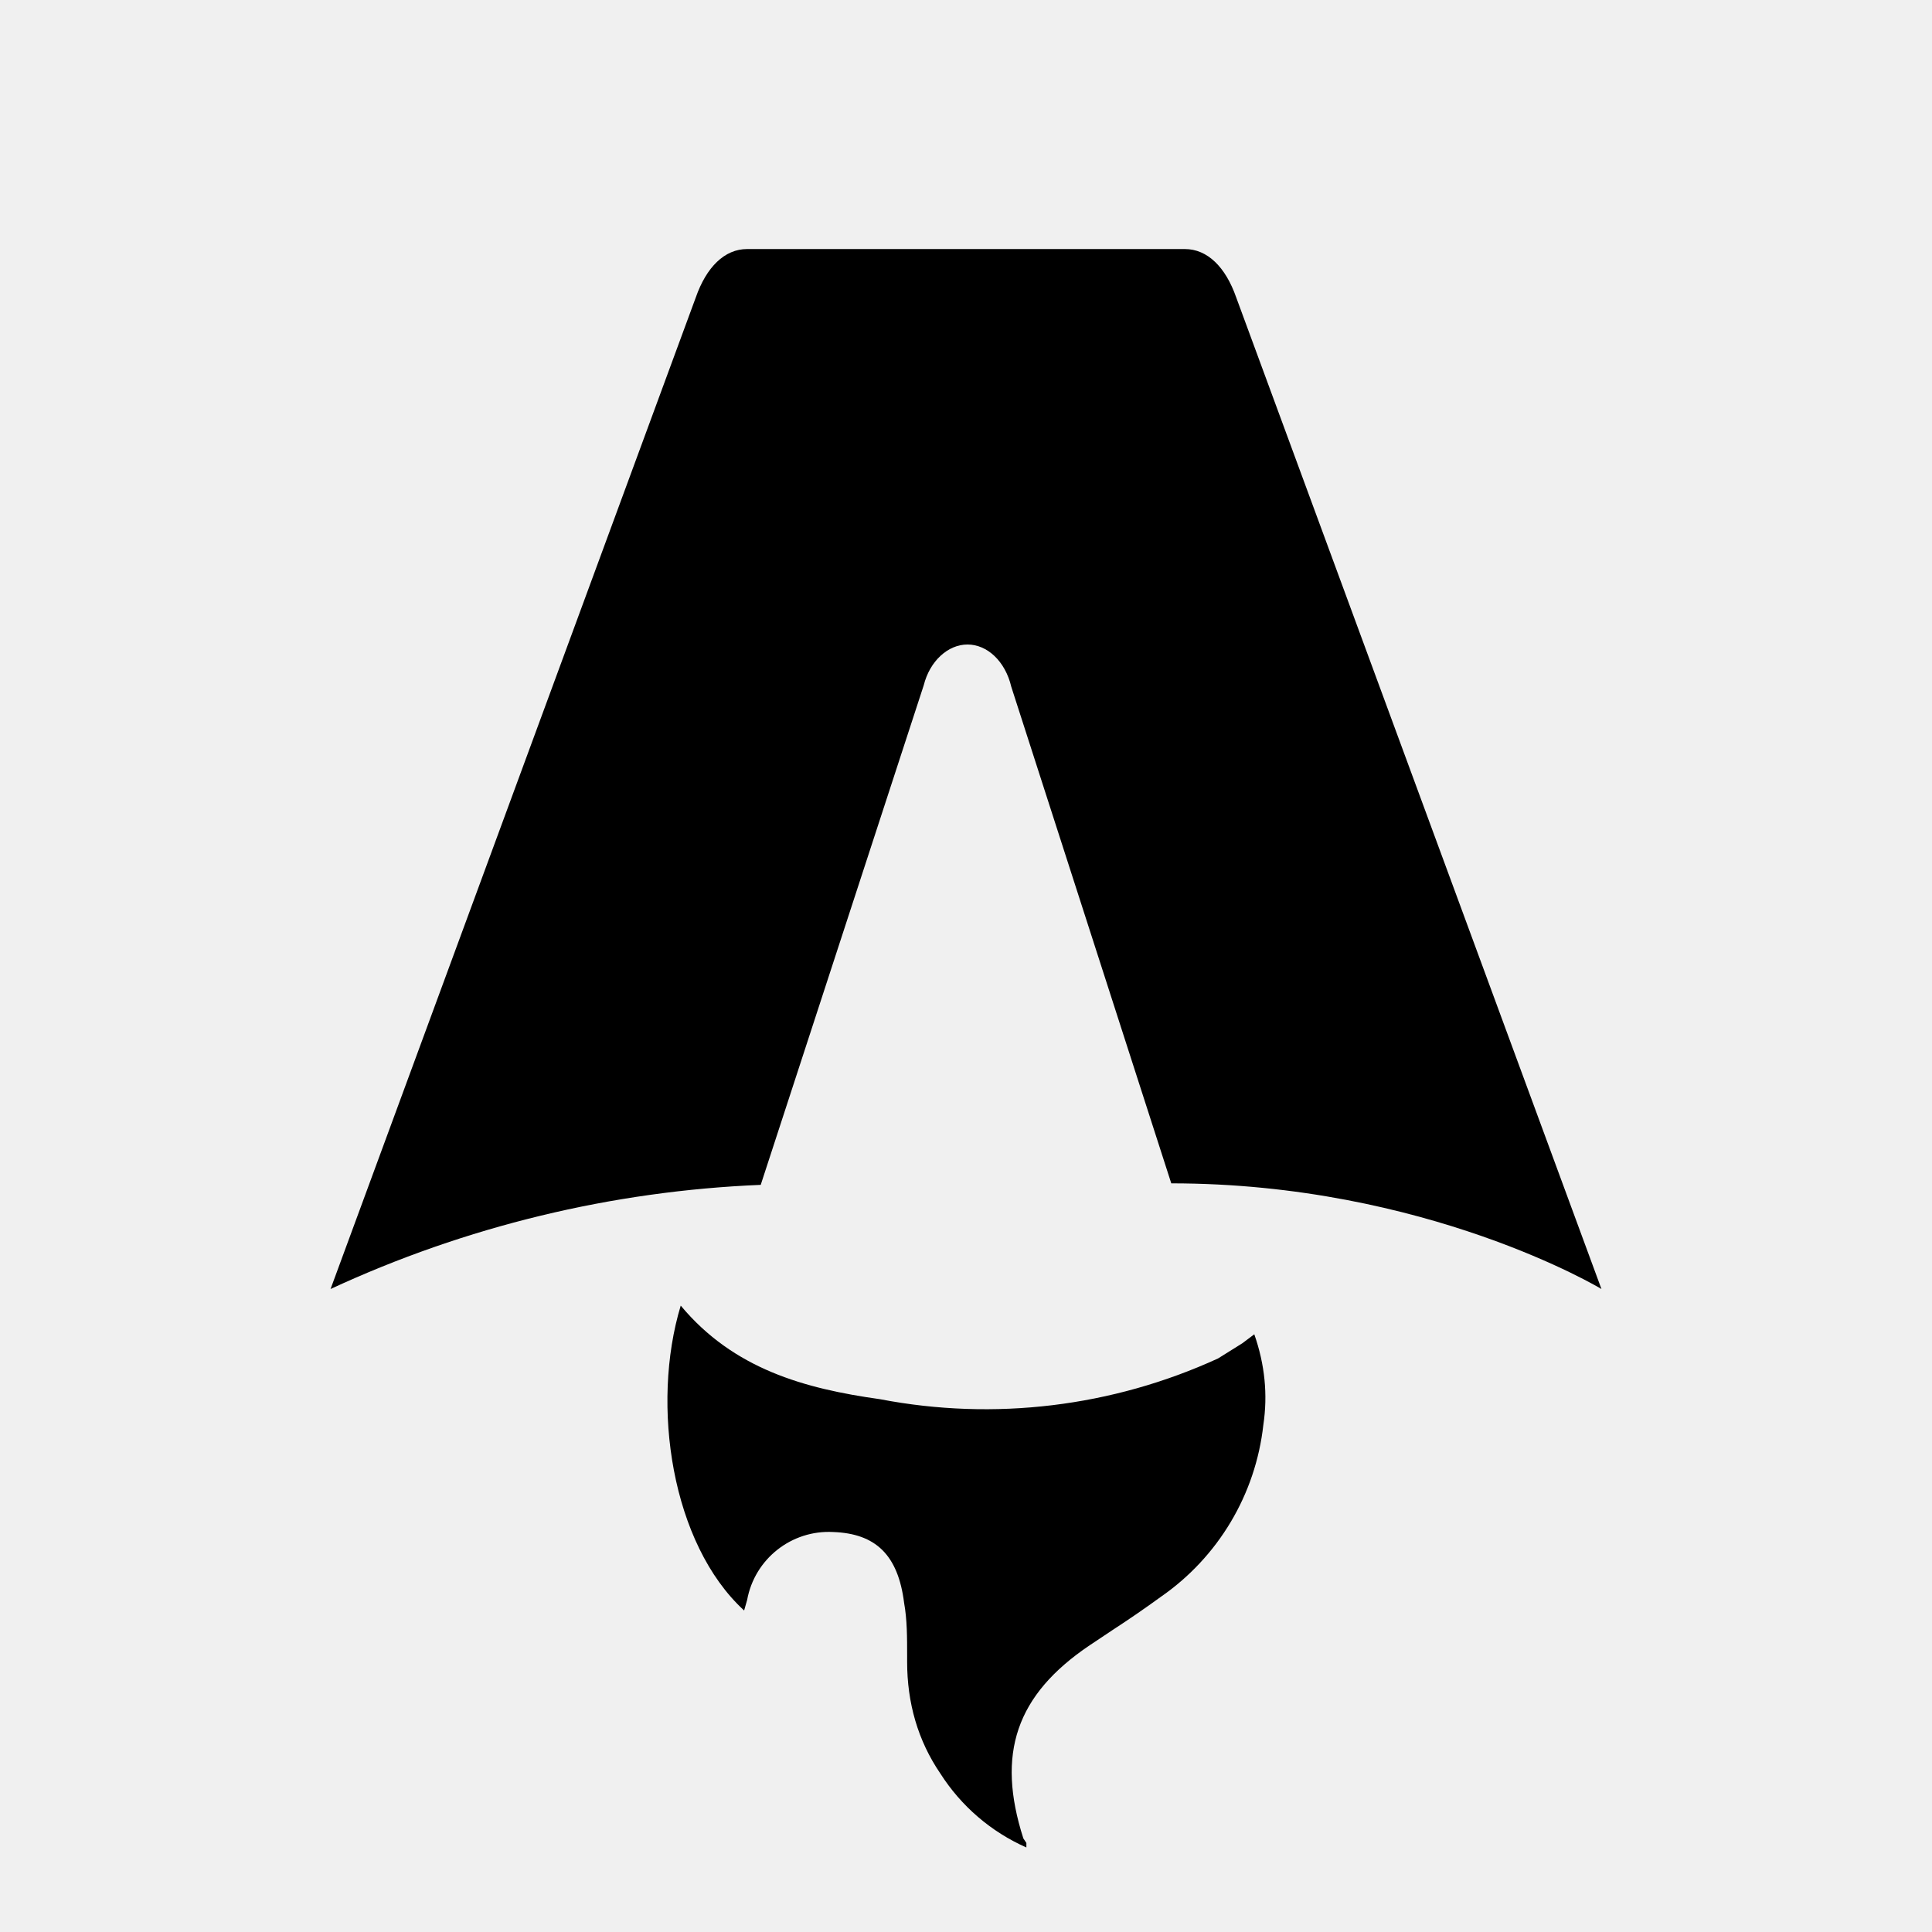
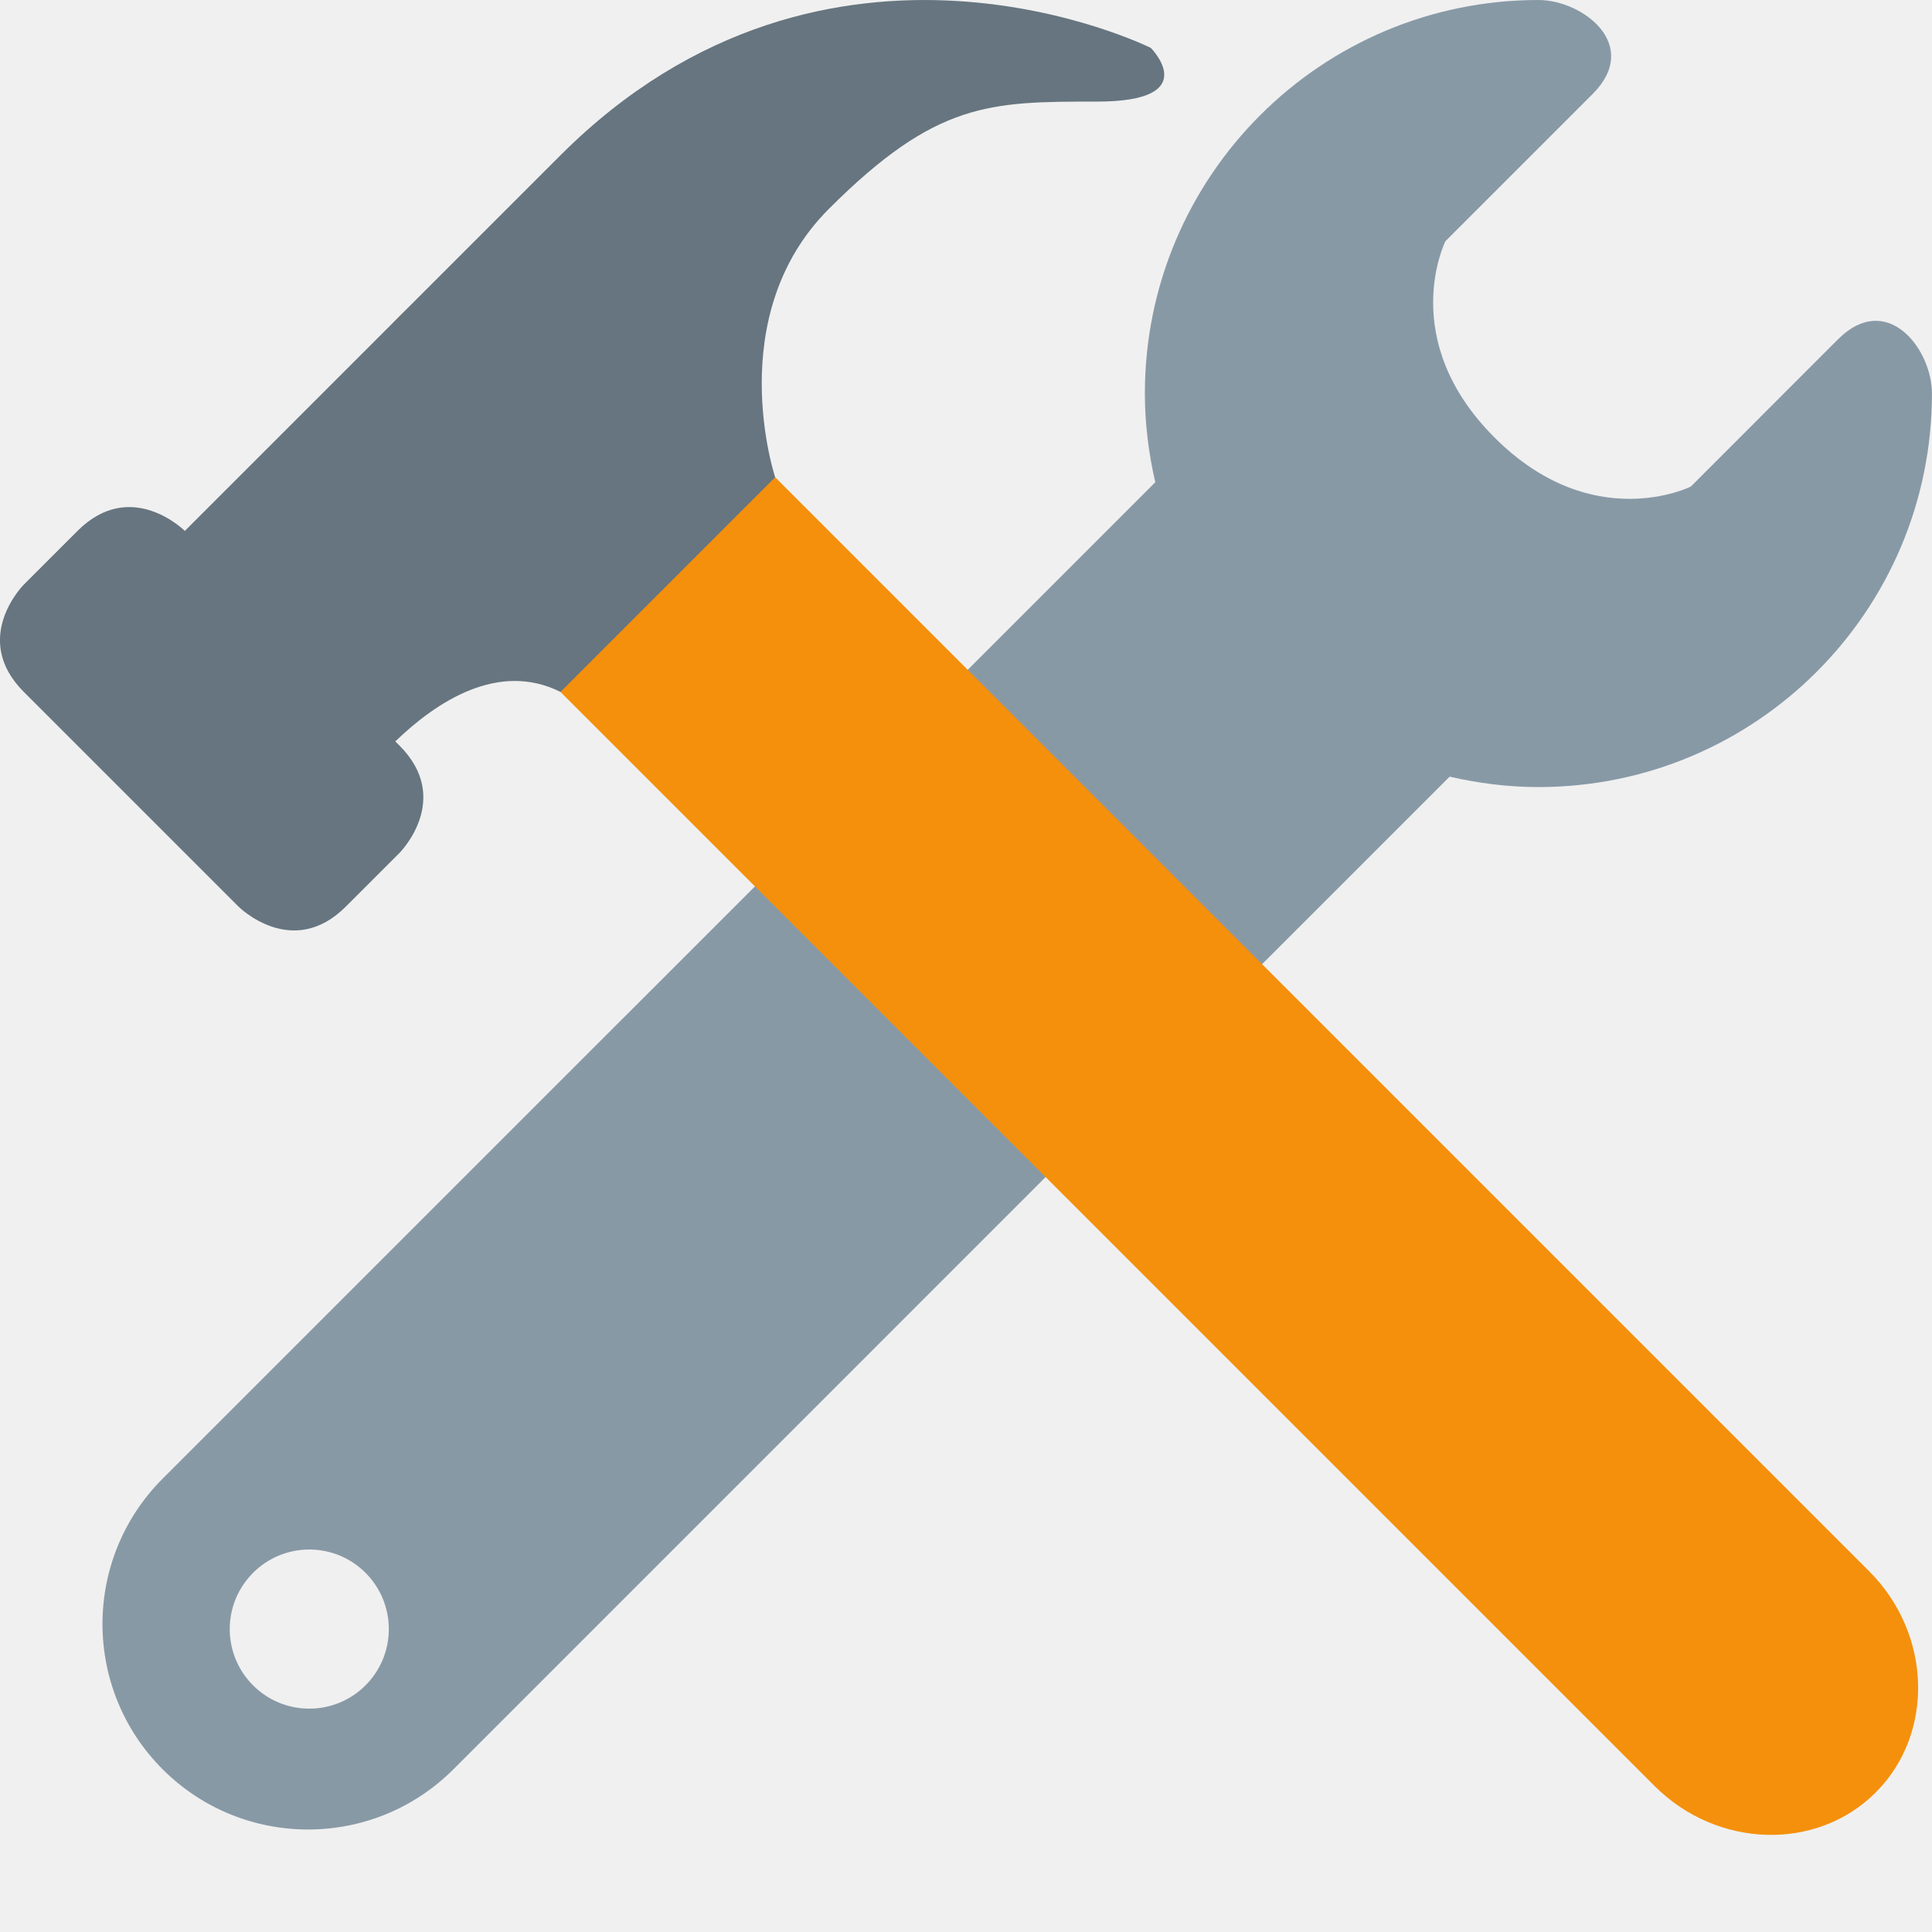
- <svg xmlns="http://www.w3.org/2000/svg" fill="none" viewBox="0 0 128 128">
-   <path d="M50.4 78.5a75.1 75.1 0 0 0-28.5 6.9l24.2-65.7c.7-2 1.9-3.2 3.4-3.2h29c1.5 0 2.7 1.2 3.4 3.2l24.2 65.7s-11.6-7-28.5-7L67 45.5c-.4-1.7-1.6-2.8-2.9-2.8-1.3 0-2.5 1.1-2.9 2.7L50.4 78.5Zm-1.1 28.2Zm-4.2-20.2c-2 6.6-.6 15.8 4.2 20.2a17.5 17.5 0 0 1 .2-.7 5.5 5.5 0 0 1 5.7-4.5c2.8.1 4.3 1.5 4.7 4.7.2 1.1.2 2.3.2 3.5v.4c0 2.7.7 5.2 2.2 7.4a13 13 0 0 0 5.7 4.9v-.3l-.2-.3c-1.8-5.6-.5-9.5 4.4-12.8l1.5-1a73 73 0 0 0 3.2-2.2 16 16 0 0 0 6.8-11.4c.3-2 .1-4-.6-6l-.8.6-1.6 1a37 37 0 0 1-22.4 2.7c-5-.7-9.7-2-13.2-6.2Z" />
-   <style>
-         path { fill: #000; }
-         @media (prefers-color-scheme: dark) {
-             path { fill: #FFF; }
-         }
-     </style>
+ <svg xmlns="http://www.w3.org/2000/svg" viewBox="0 0 36 36">
+   <path fill="#8899A6" d="M34.247 6.324l-2.742 2.743s-1.829.914-3.657-.915c-1.829-1.828-.915-3.657-.915-3.657l2.743-2.743C30.591.838 29.492 0 28.667 0c-4.051 0-7.334 3.283-7.334 7.333 0 .569.072 1.121.194 1.653l-6.199 6.199 5.485 5.485 6.199-6.198c.533.122 1.084.194 1.654.194 4.05 0 7.333-3.283 7.333-7.333.001-.83-.838-1.923-1.752-1.009zm-19.027 9.04L3.031 27.552c-1.495 1.496-1.495 3.921 0 5.417 1.497 1.495 3.921 1.495 5.417 0l12.187-12.188-5.415-5.417zM5.763 31.838c-.819 0-1.482-.664-1.482-1.482s.664-1.483 1.482-1.483c.819 0 1.482.664 1.482 1.483 0 .818-.663 1.482-1.482 1.482z" />
+   <path fill="#F4900C" d="M30.83 33.279c1.166 1.166 3.022 1.221 4.121.121 1.1-1.1 1.045-2.955-.121-4.121L11.565 6.014c-1.167-1.167-3.021-1.221-4.121-.121-1.1 1.1-1.045 2.955.121 4.121L30.83 33.279z" />
+   <path fill="#66757F" d="M21.444.893s-6-3-11 2l-7 7s-1-1-2 0l-1 1s-1 1 0 2l4 4s1 1 2 0l1-1s1-1 0-2l-.078-.078c.77-.743 1.923-1.5 3.078-.922l4-4s-1-3 1-5 3-2 5-2 1-1 1-1z" />
</svg>
